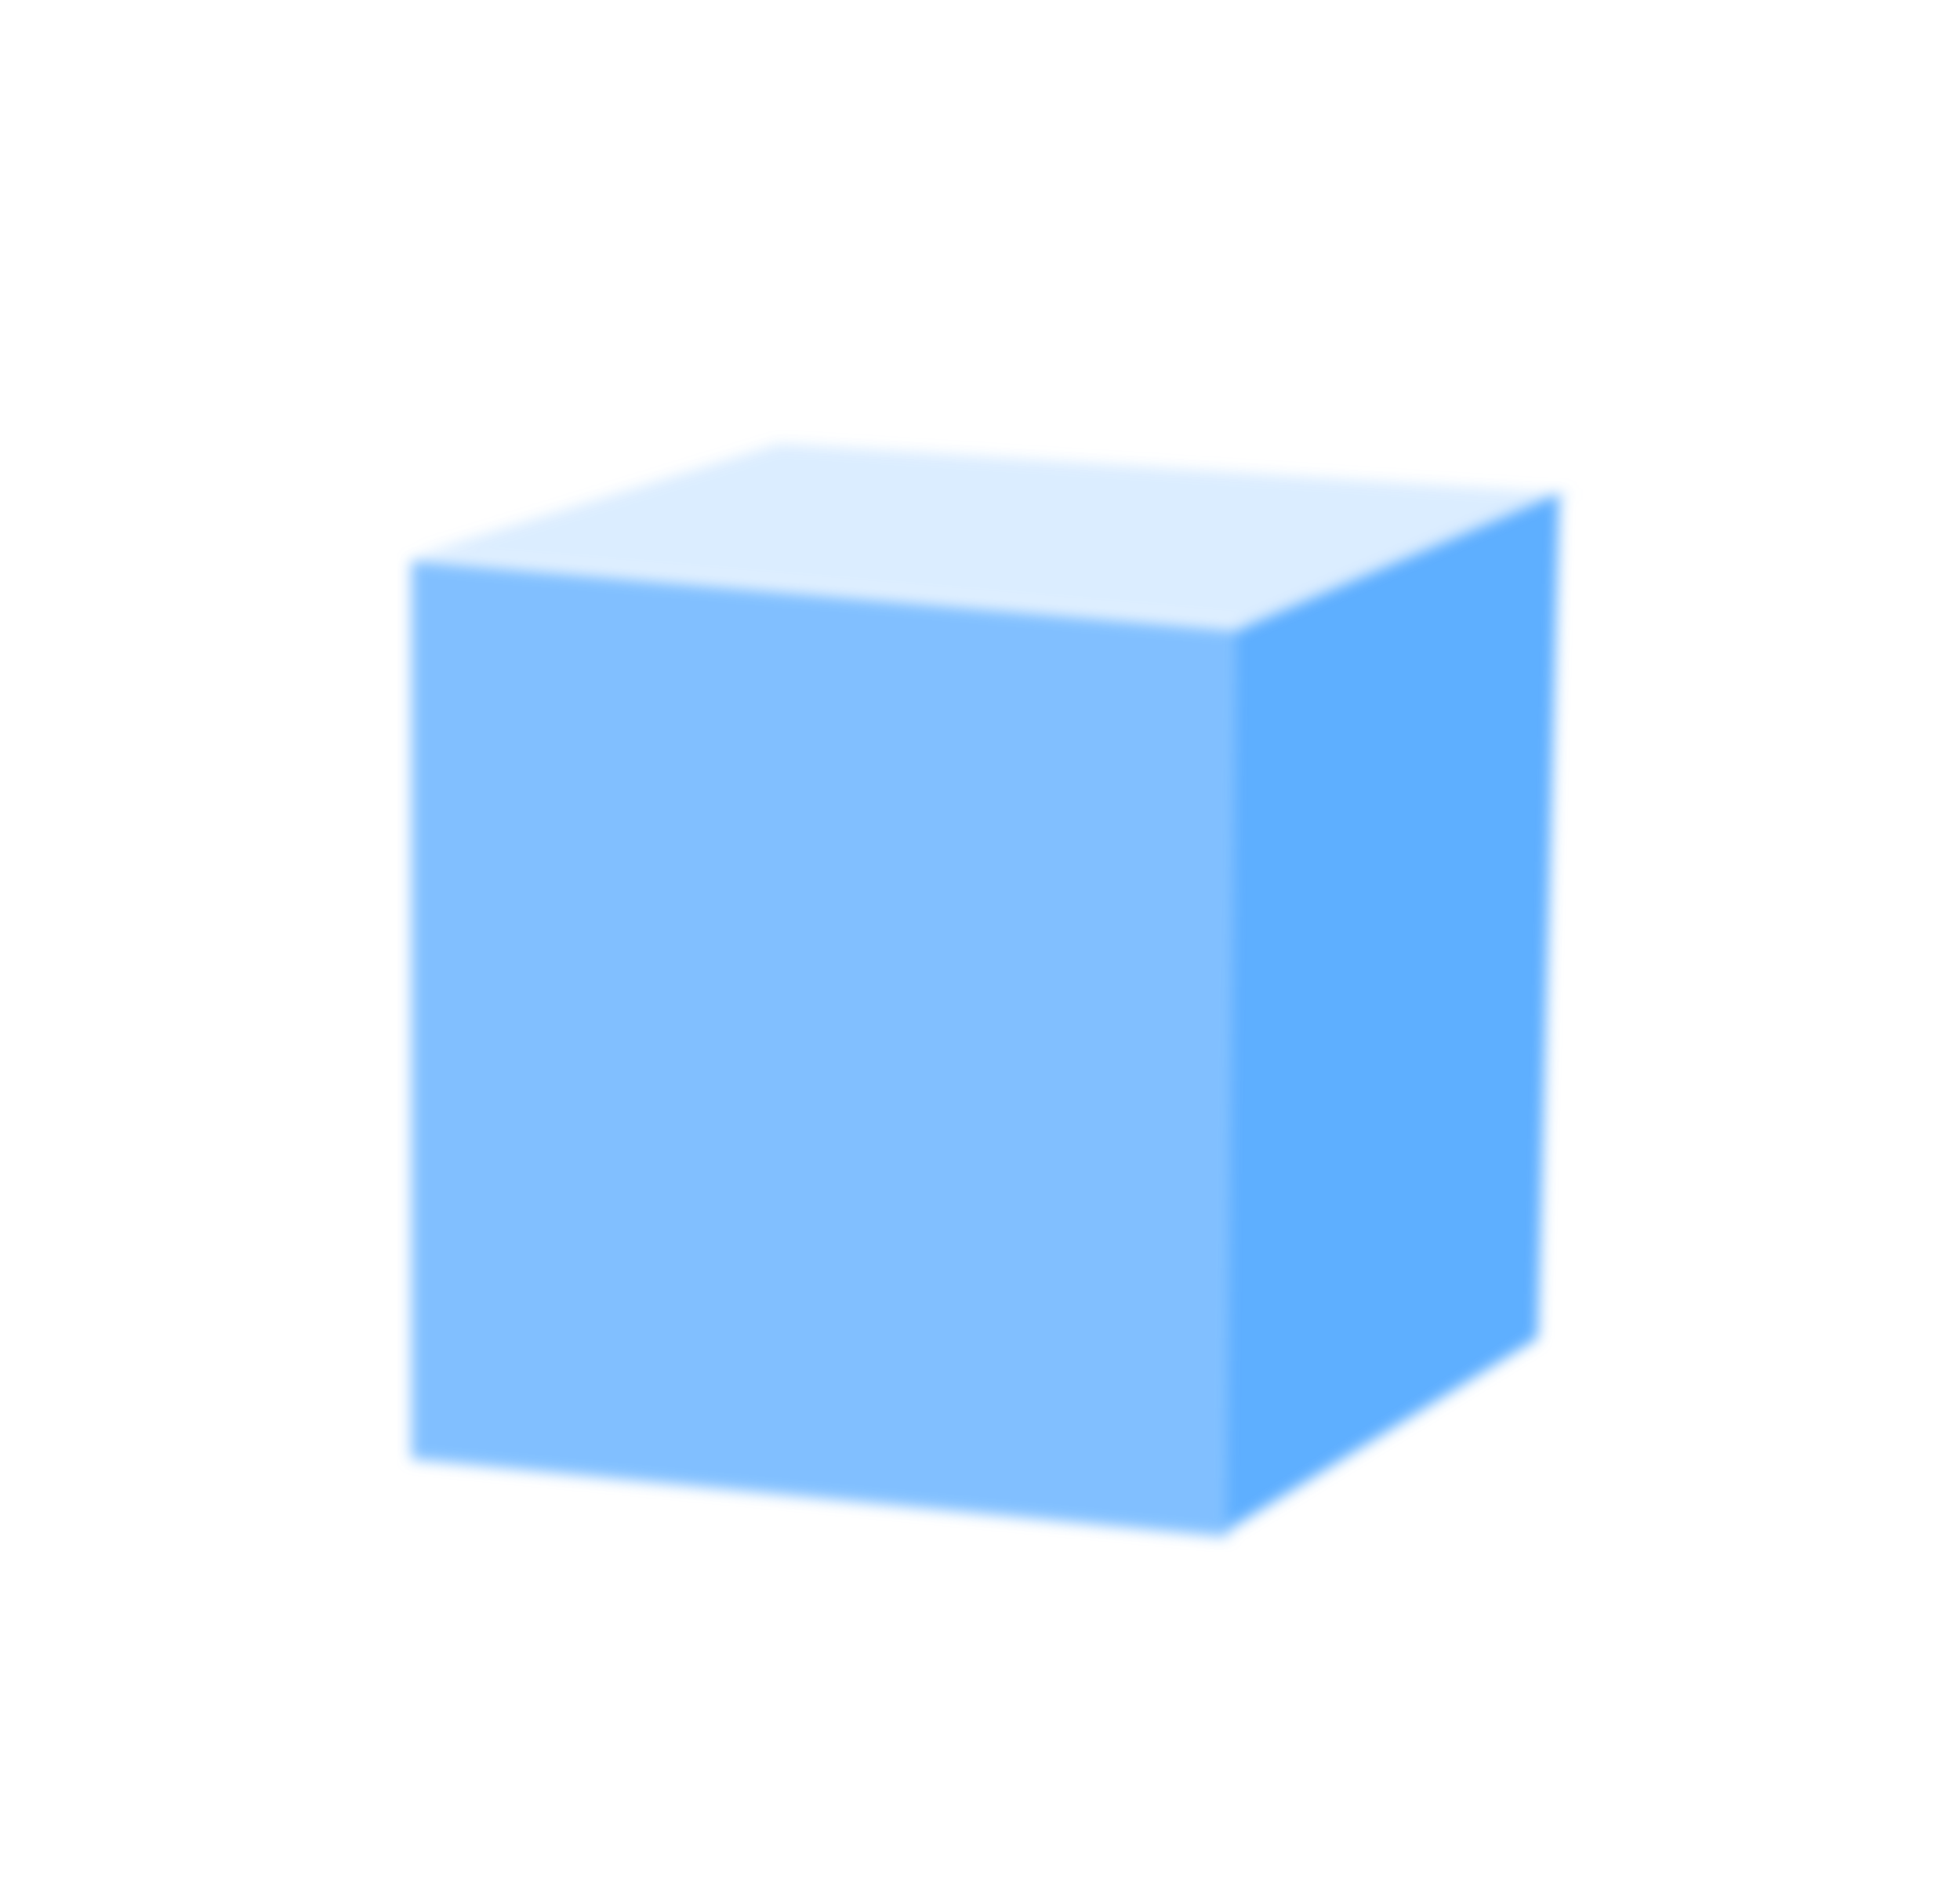
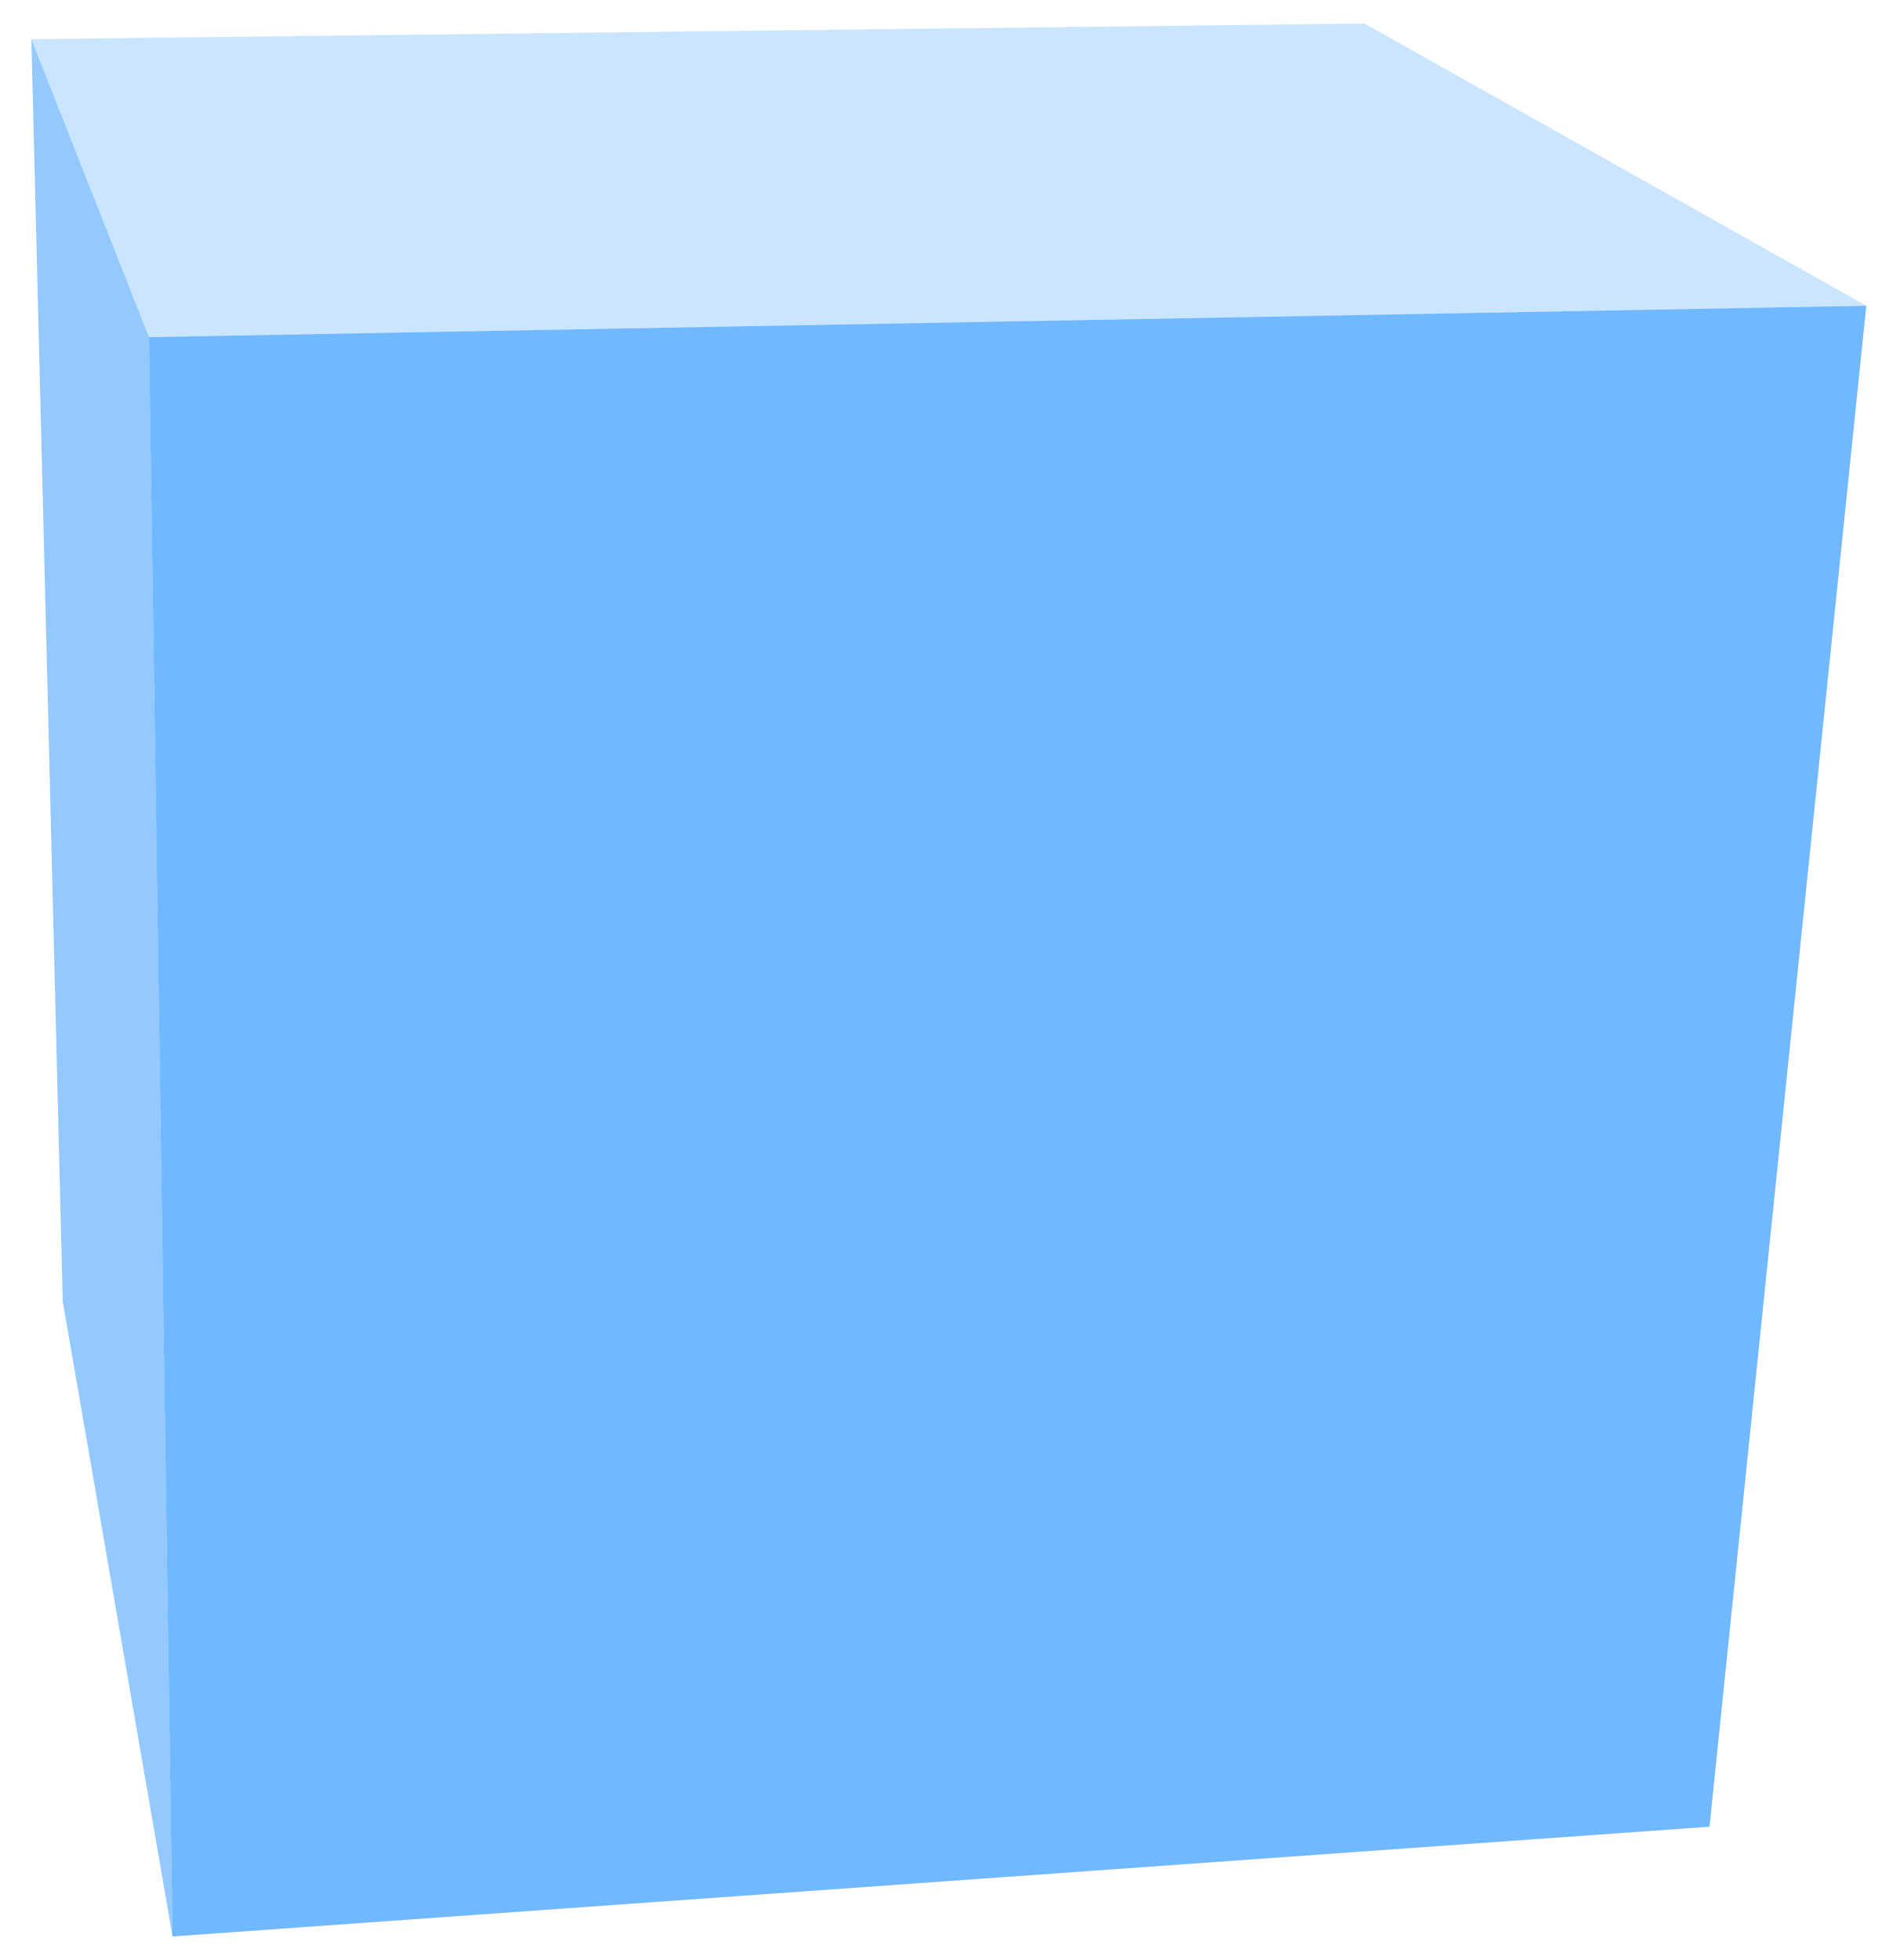
- <svg xmlns="http://www.w3.org/2000/svg" width="137" height="133" viewBox="0 0 137 133" fill="none">
-   <g opacity=".7" filter="url(#a)" fill="#007FFF">
-     <path opacity=".7" d="M28.749 39.149l57.94 4.876-.86 63.39-57.08-5.45V39.149z" />
-     <path opacity=".2" d="M54.5 31l-25.426 7.782 57.94 4.876L110 34.5 54.5 31z" />
-     <path opacity=".9" d="M107.5 93.5l1.5-59L86.5 44l-.743 62.975L107.5 93.5z" />
+ <svg xmlns="http://www.w3.org/2000/svg" width="120" height="125" viewBox="0 0 120 125" fill="none">
+   <g opacity=".7" fill="#007FFF">
+     <path opacity=".6" d="M2 2.5l7.5 19 1.5 102L4 83 2 2.5z" />
+     <path opacity=".3" d="M87 1.5l-85 1 7.5 19 109.5-2-32-18z" />
+     <path opacity=".8" d="M109 116.5l9.999-97-109.5 2 1.5 102 98.001-7z" />
  </g>
-   <defs>
-     <filter id="a" x="27.749" y="30" width="83.251" height="78.415" filterUnits="userSpaceOnUse" color-interpolation-filters="sRGB">
-       <feFlood flood-opacity="0" result="BackgroundImageFix" />
-       <feBlend mode="normal" in="SourceGraphic" in2="BackgroundImageFix" result="shape" />
-       <feGaussianBlur stdDeviation=".5" result="effect1_foregroundBlur" />
-     </filter>
-   </defs>
</svg>
